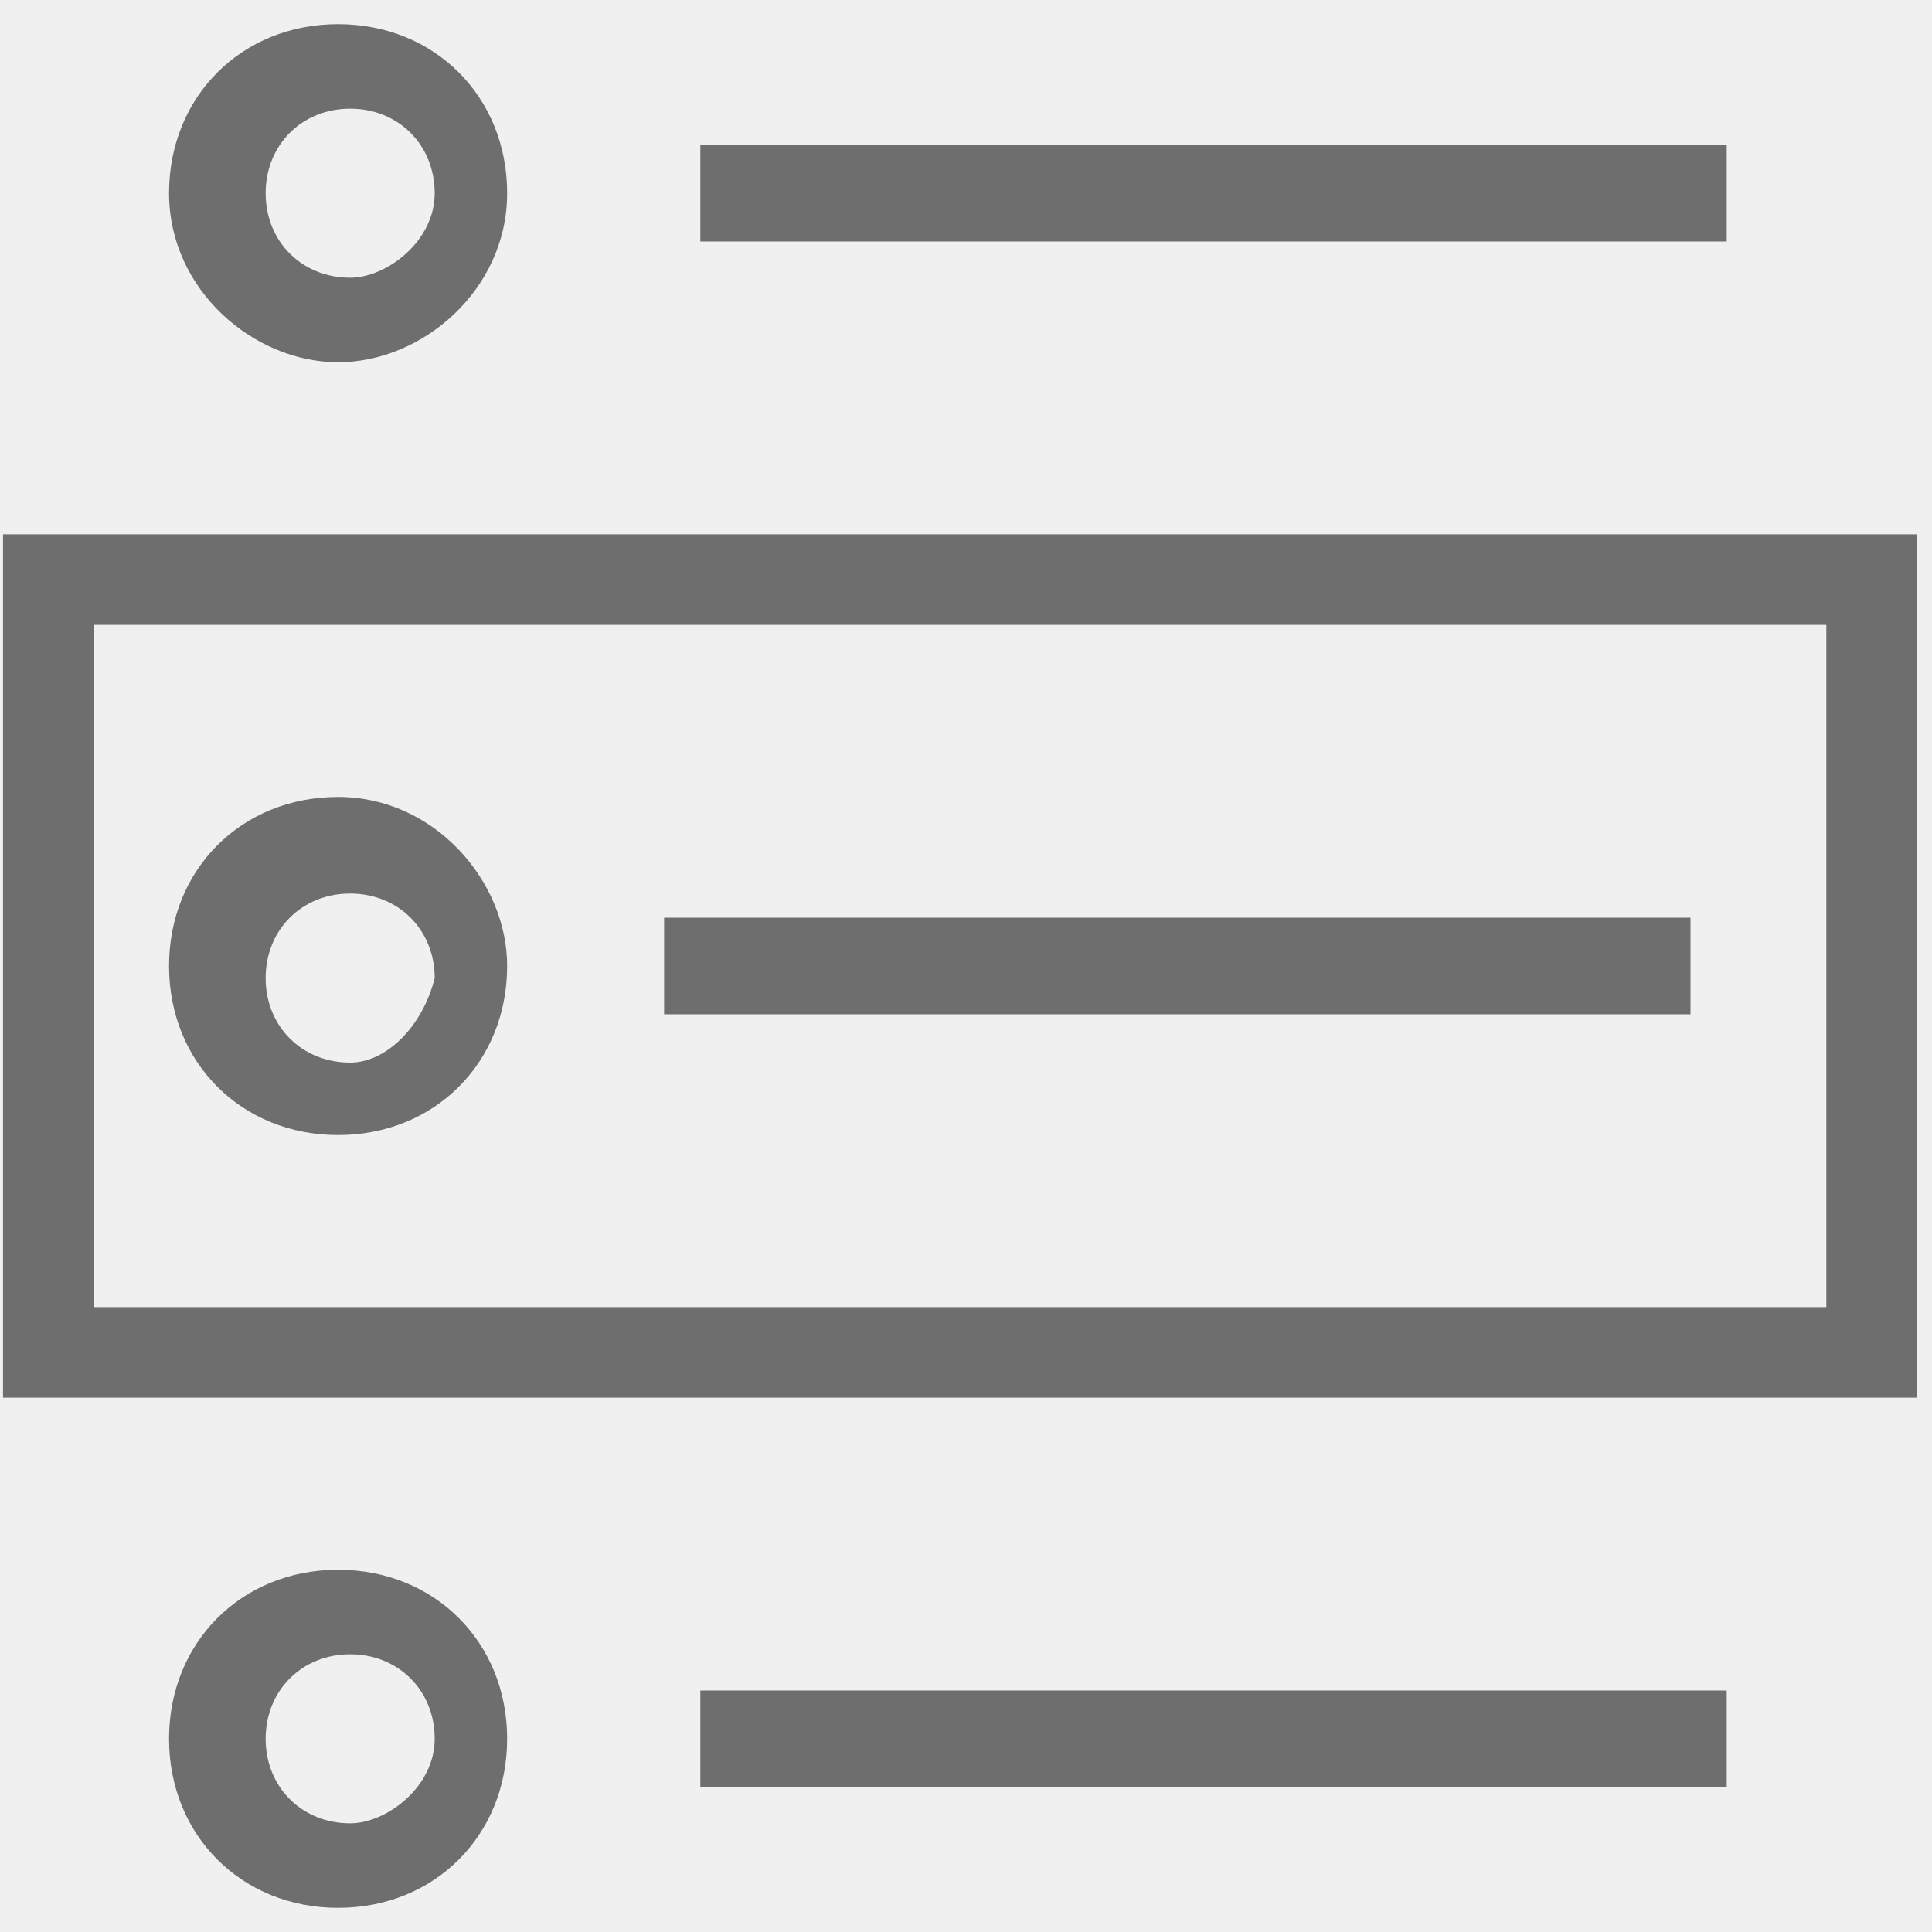
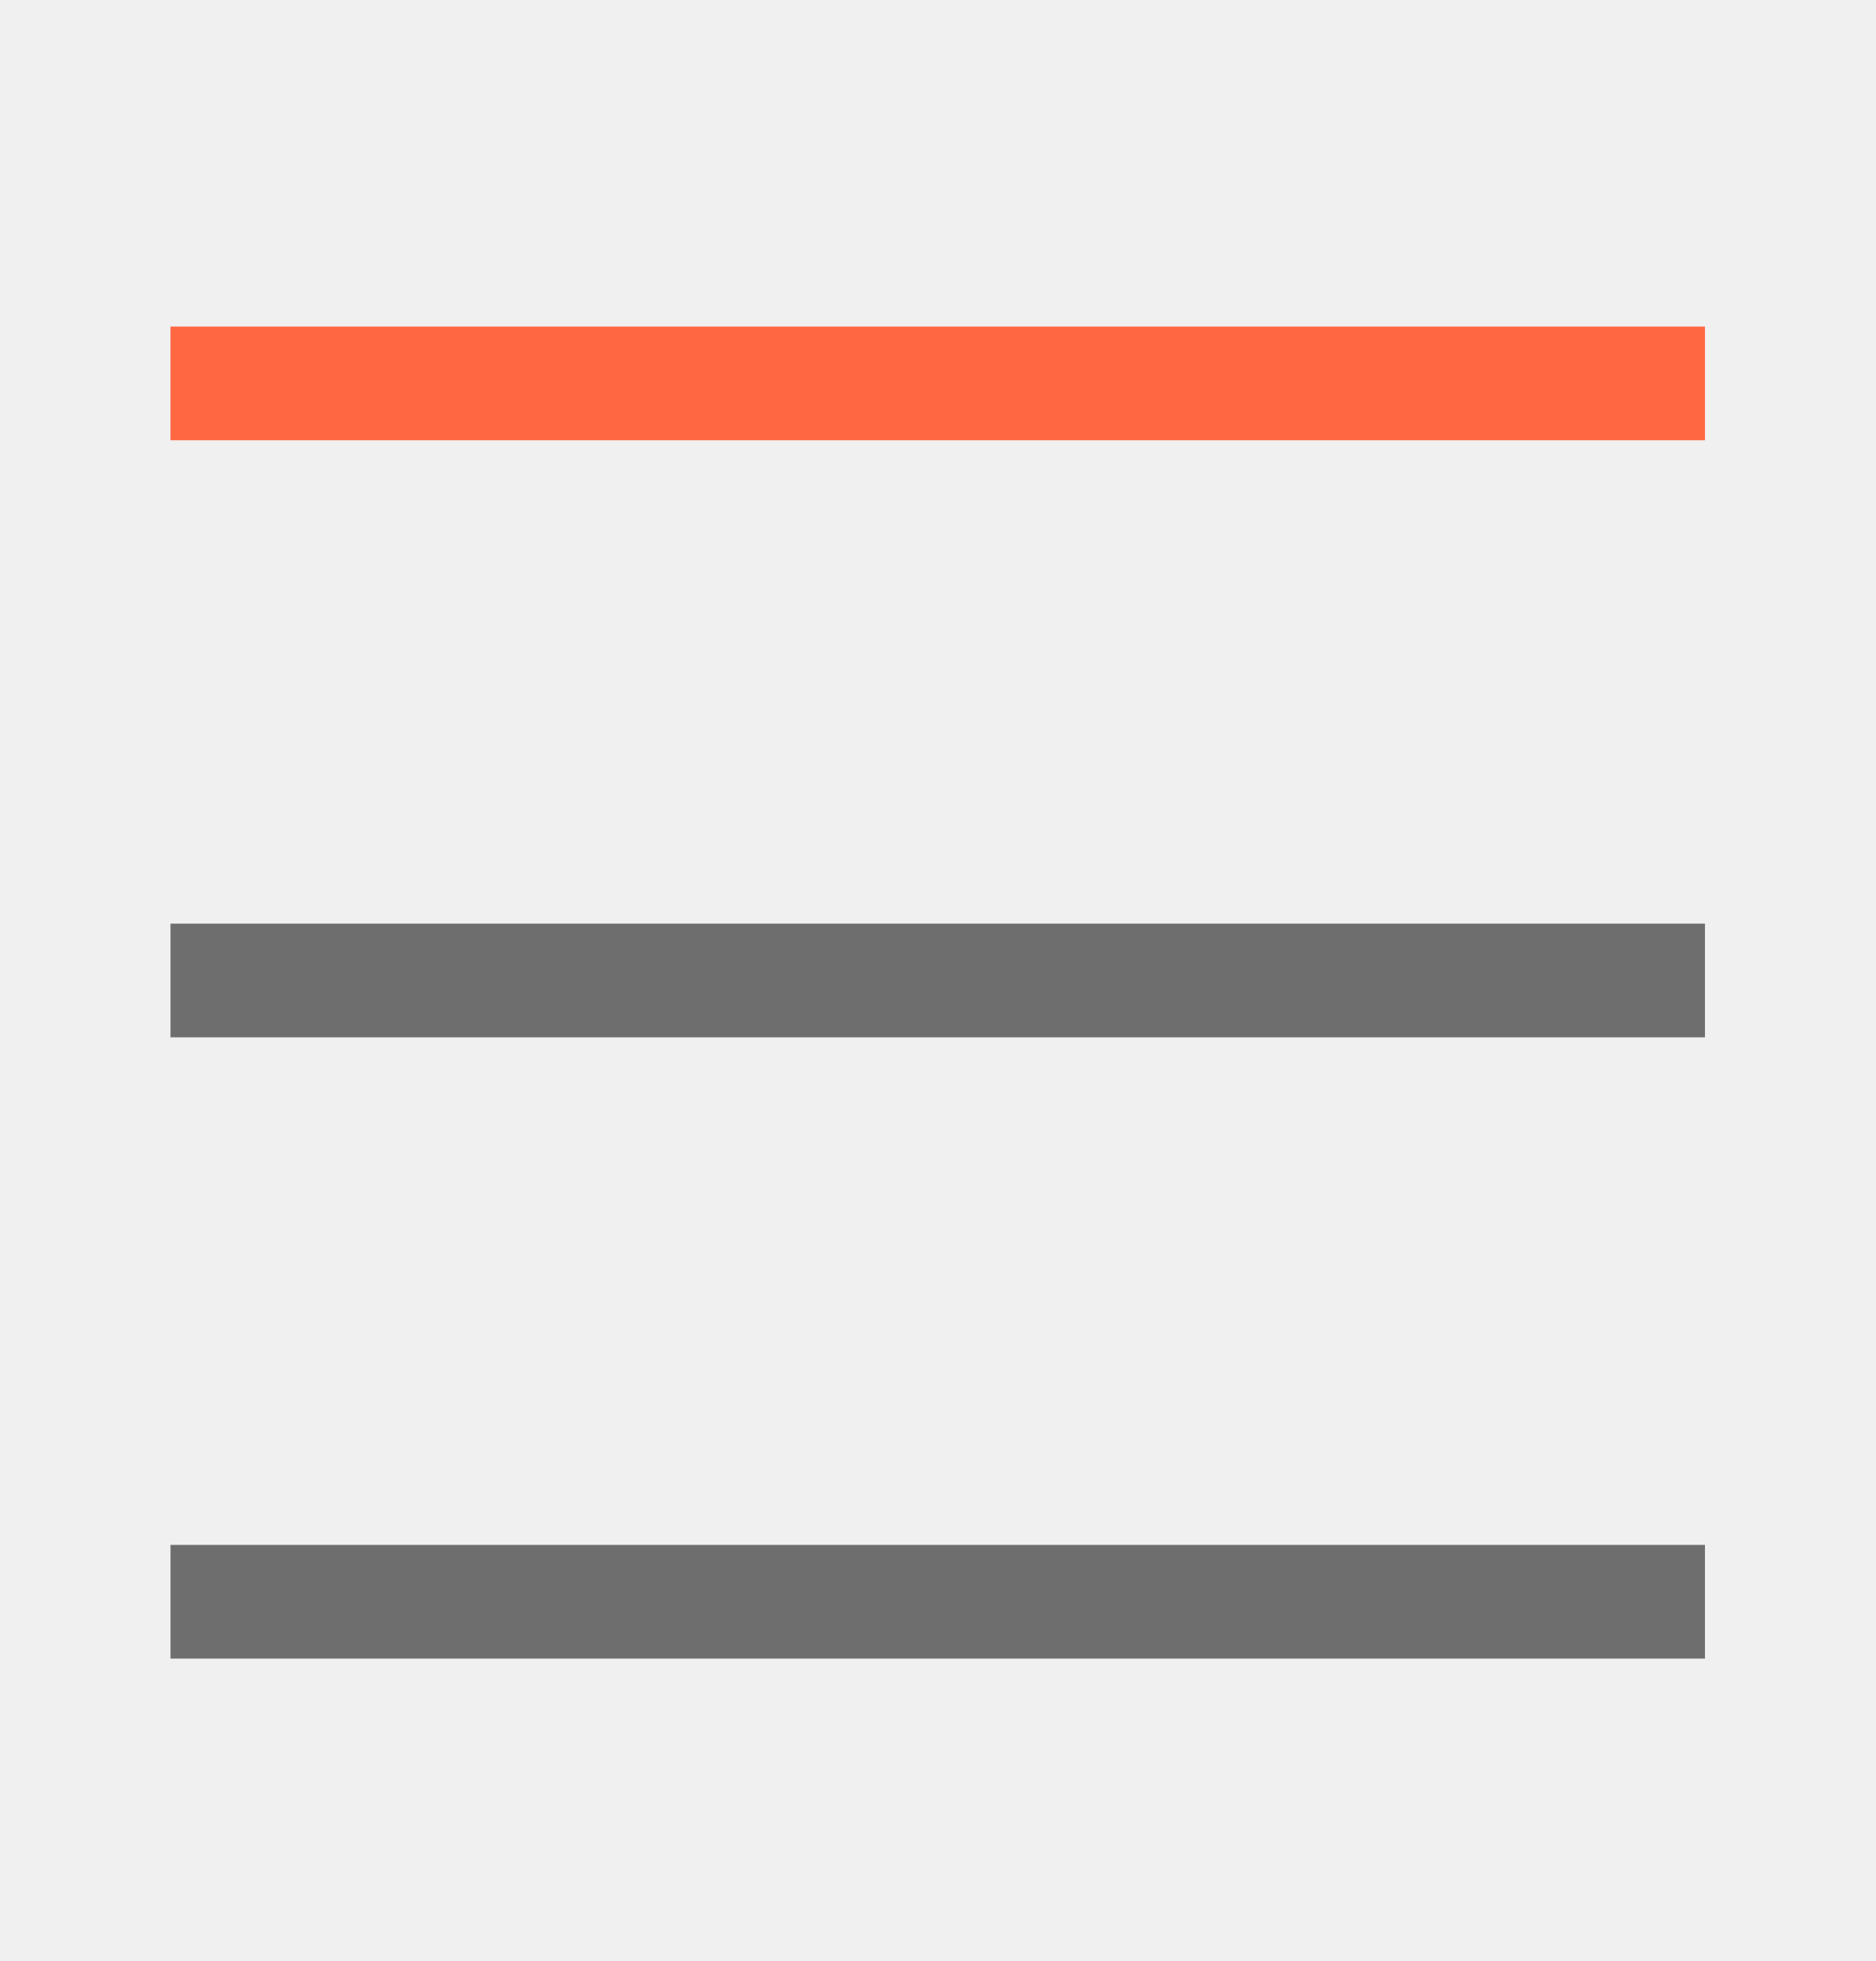
- <svg xmlns="http://www.w3.org/2000/svg" version="1.1" id="Layer_1" x="0px" y="0px" viewBox="0 0 16 16" style="enable-background:new 0 0 16 16;" xml:space="preserve">
-   <style type="text/css">
- 	.st0{fill:#FFFFFF;}
- 	.st1{fill:none;stroke:#000000;stroke-miterlimit:10;}
- 	.st2{fill:#6E6E6E;}
- 	.st3{fill:none;stroke:#6E6E6E;stroke-width:0.75;stroke-miterlimit:10;}
- </style>
-   <rect x="5.8" y="1.2" class="st2" width="8.5" height="0.8" />
-   <rect x="5.5" y="7.6" class="st2" width="8.5" height="0.8" />
-   <rect x="5.8" y="14" class="st2" width="8.5" height="0.8" />
-   <rect x="0.4" y="4.8" class="st3" width="15.1" height="6.4" />
-   <path class="st2" d="M2.8,13c-0.8,0-1.4,0.6-1.4,1.4c0,0.8,0.6,1.4,1.4,1.4s1.4-0.6,1.4-1.4C4.2,13.6,3.6,13,2.8,13z M2.9,15.1  c-0.4,0-0.7-0.3-0.7-0.7s0.3-0.7,0.7-0.7c0.4,0,0.7,0.3,0.7,0.7S3.2,15.1,2.9,15.1z" />
-   <path class="st2" d="M2.8,6.6c-0.8,0-1.4,0.6-1.4,1.4s0.6,1.4,1.4,1.4s1.4-0.6,1.4-1.4C4.2,7.3,3.6,6.6,2.8,6.6z M2.9,8.8  c-0.4,0-0.7-0.3-0.7-0.7c0-0.4,0.3-0.7,0.7-0.7c0.4,0,0.7,0.3,0.7,0.7C3.5,8.5,3.2,8.8,2.9,8.8z" />
-   <path class="st2" d="M2.8,0.2c-0.8,0-1.4,0.6-1.4,1.4S2.1,3,2.8,3s1.4-0.6,1.4-1.4C4.2,0.8,3.6,0.2,2.8,0.2z M2.9,2.3  C2.5,2.3,2.2,2,2.2,1.6s0.3-0.7,0.7-0.7c0.4,0,0.7,0.3,0.7,0.7S3.2,2.3,2.9,2.3z" />
+ <svg xmlns="http://www.w3.org/2000/svg" width="66" height="69" viewBox="0 0 66 69">
+   <defs>
+     <style>
+       .cls-1 {
+         fill: #ff6743;
+       }
+ 
+       .cls-1, .cls-3 {
+         fill-rule: evenodd;
+       }
+ 
+       .cls-2, .cls-3 {
+         fill: #6e6e6e;
+       }
+     </style>
+   </defs>
+   <path id="Rectángulo_2" data-name="Rectángulo 2" class="cls-1" d="M6,11.491H60v4H6v-4Z" />
+   <rect id="Rectángulo_2_copia" data-name="Rectángulo 2 copia" class="cls-2" x="6" y="32.5" width="54" height="4" />
+   <path id="Rectángulo_2_copia_2" data-name="Rectángulo 2 copia 2" class="cls-3" d="M6,54.359H60v4H6v-4Z" />
</svg>
